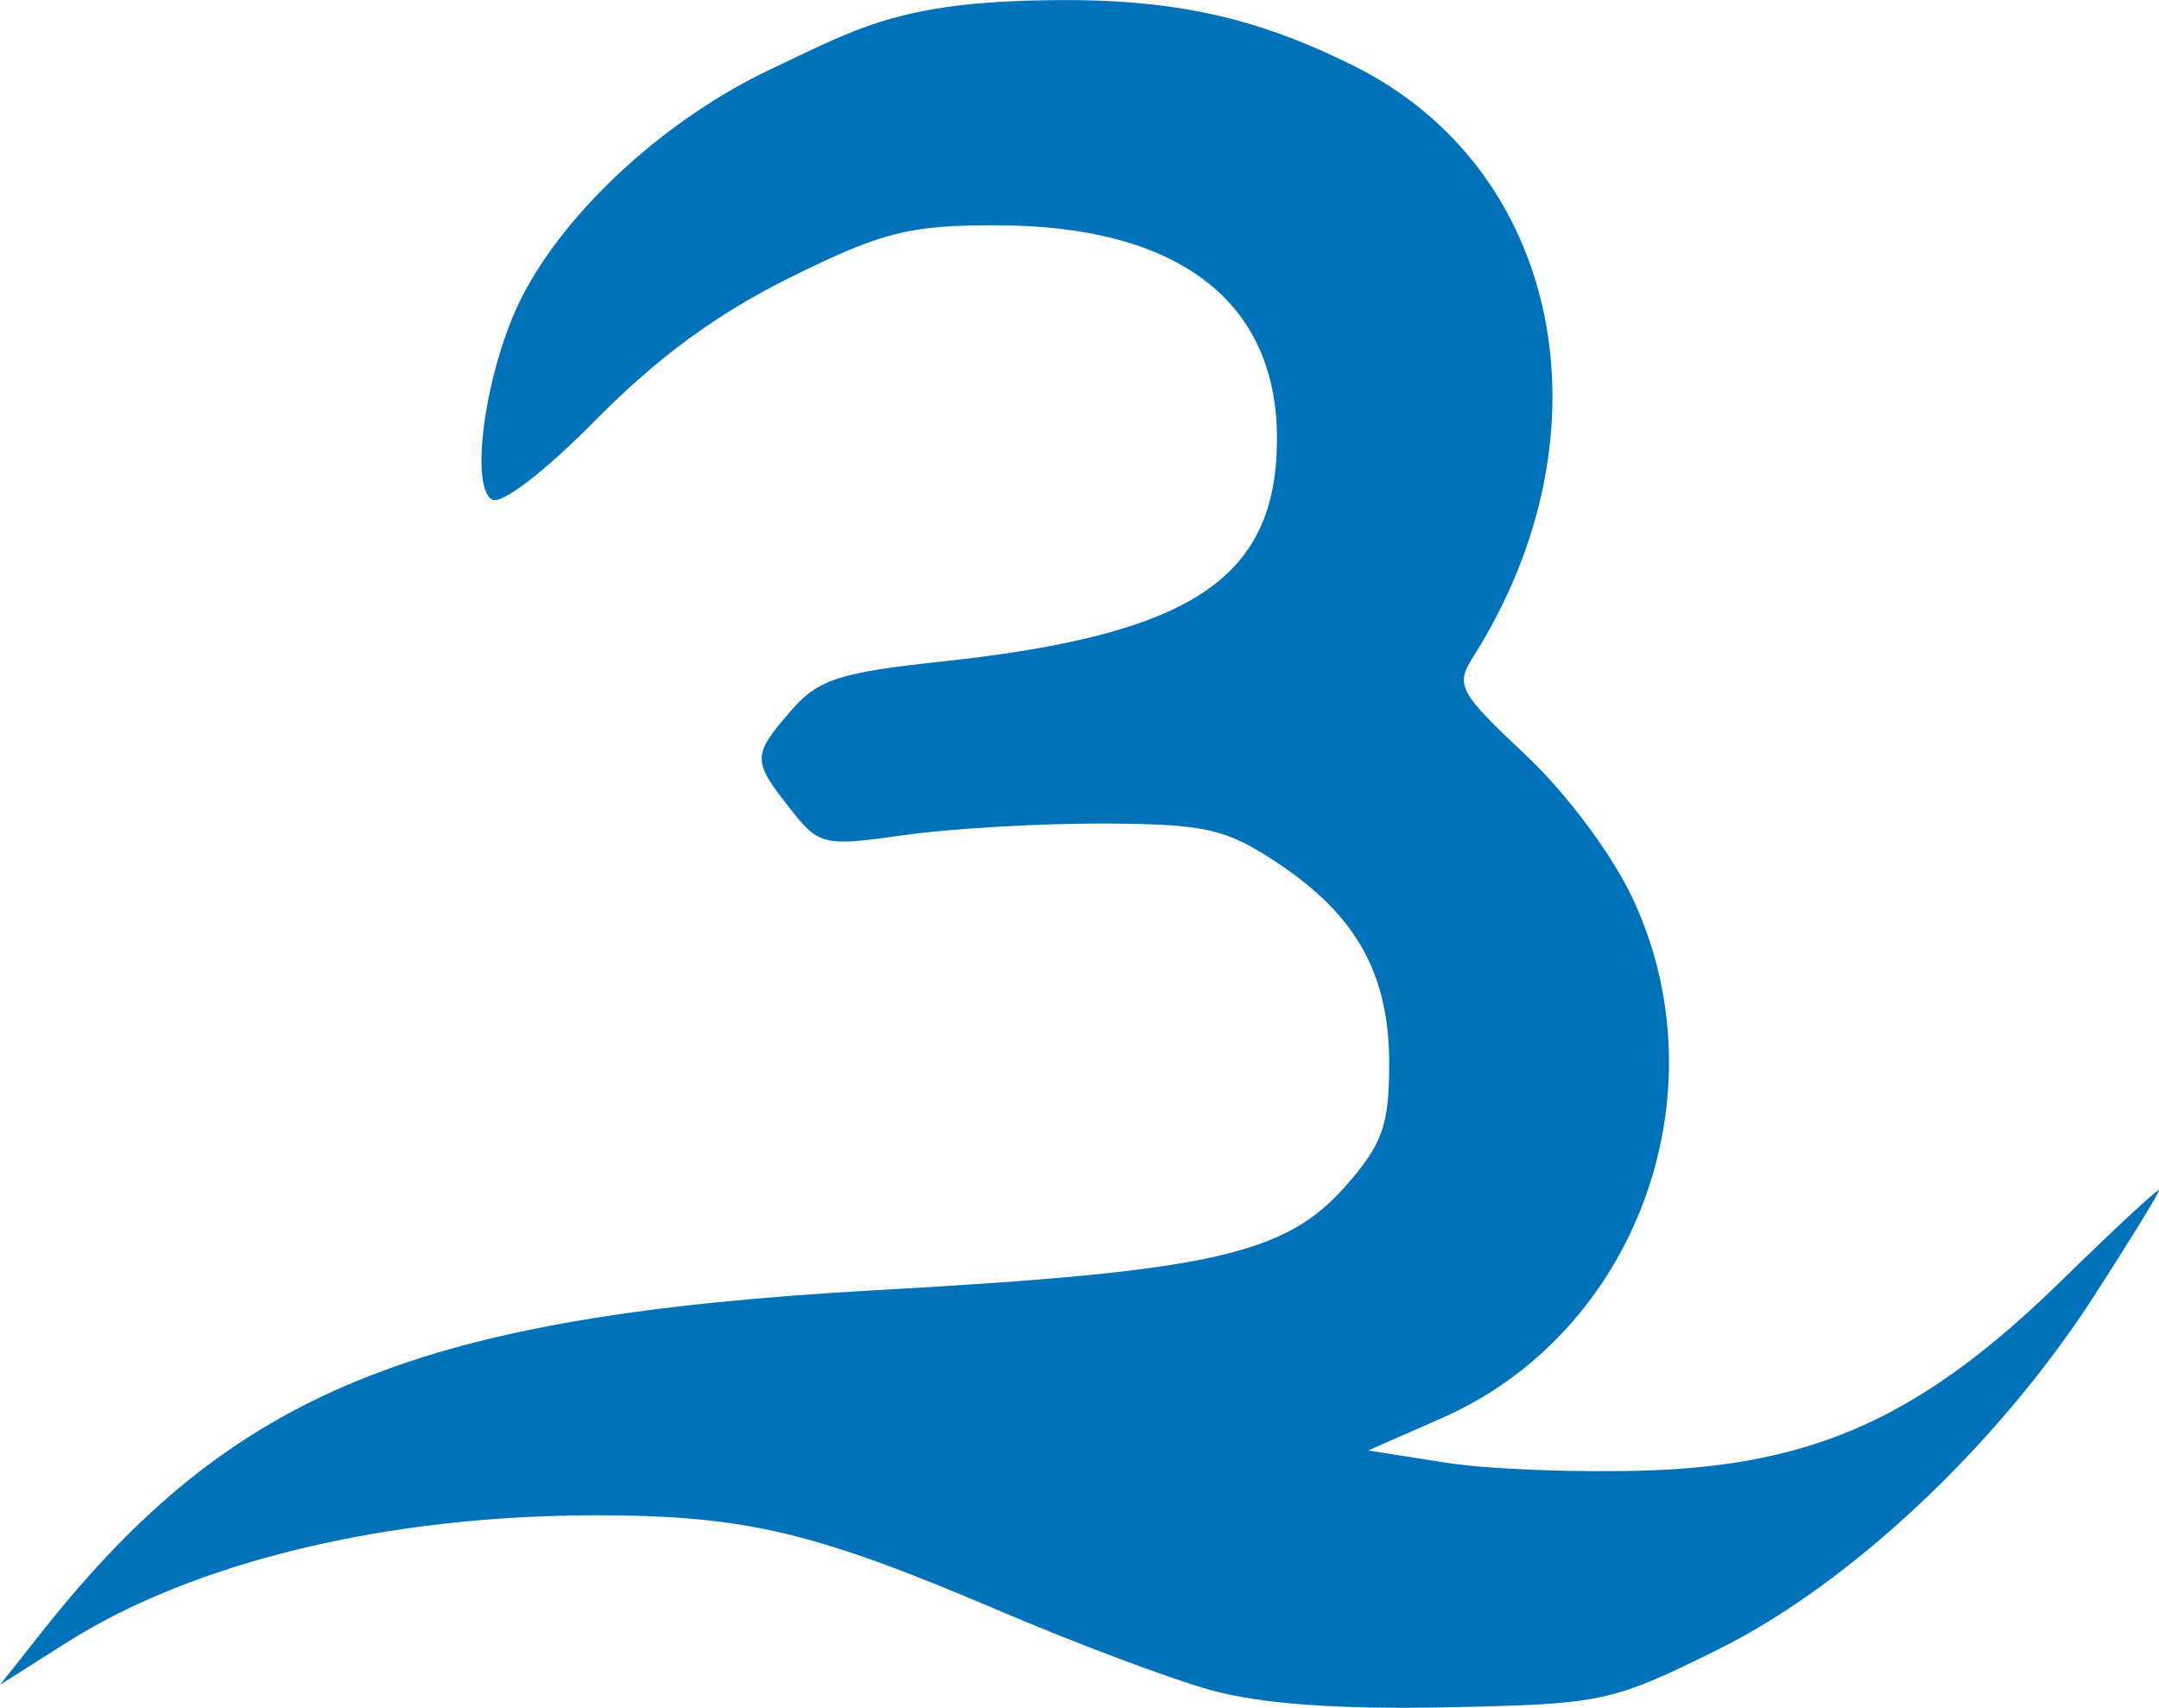
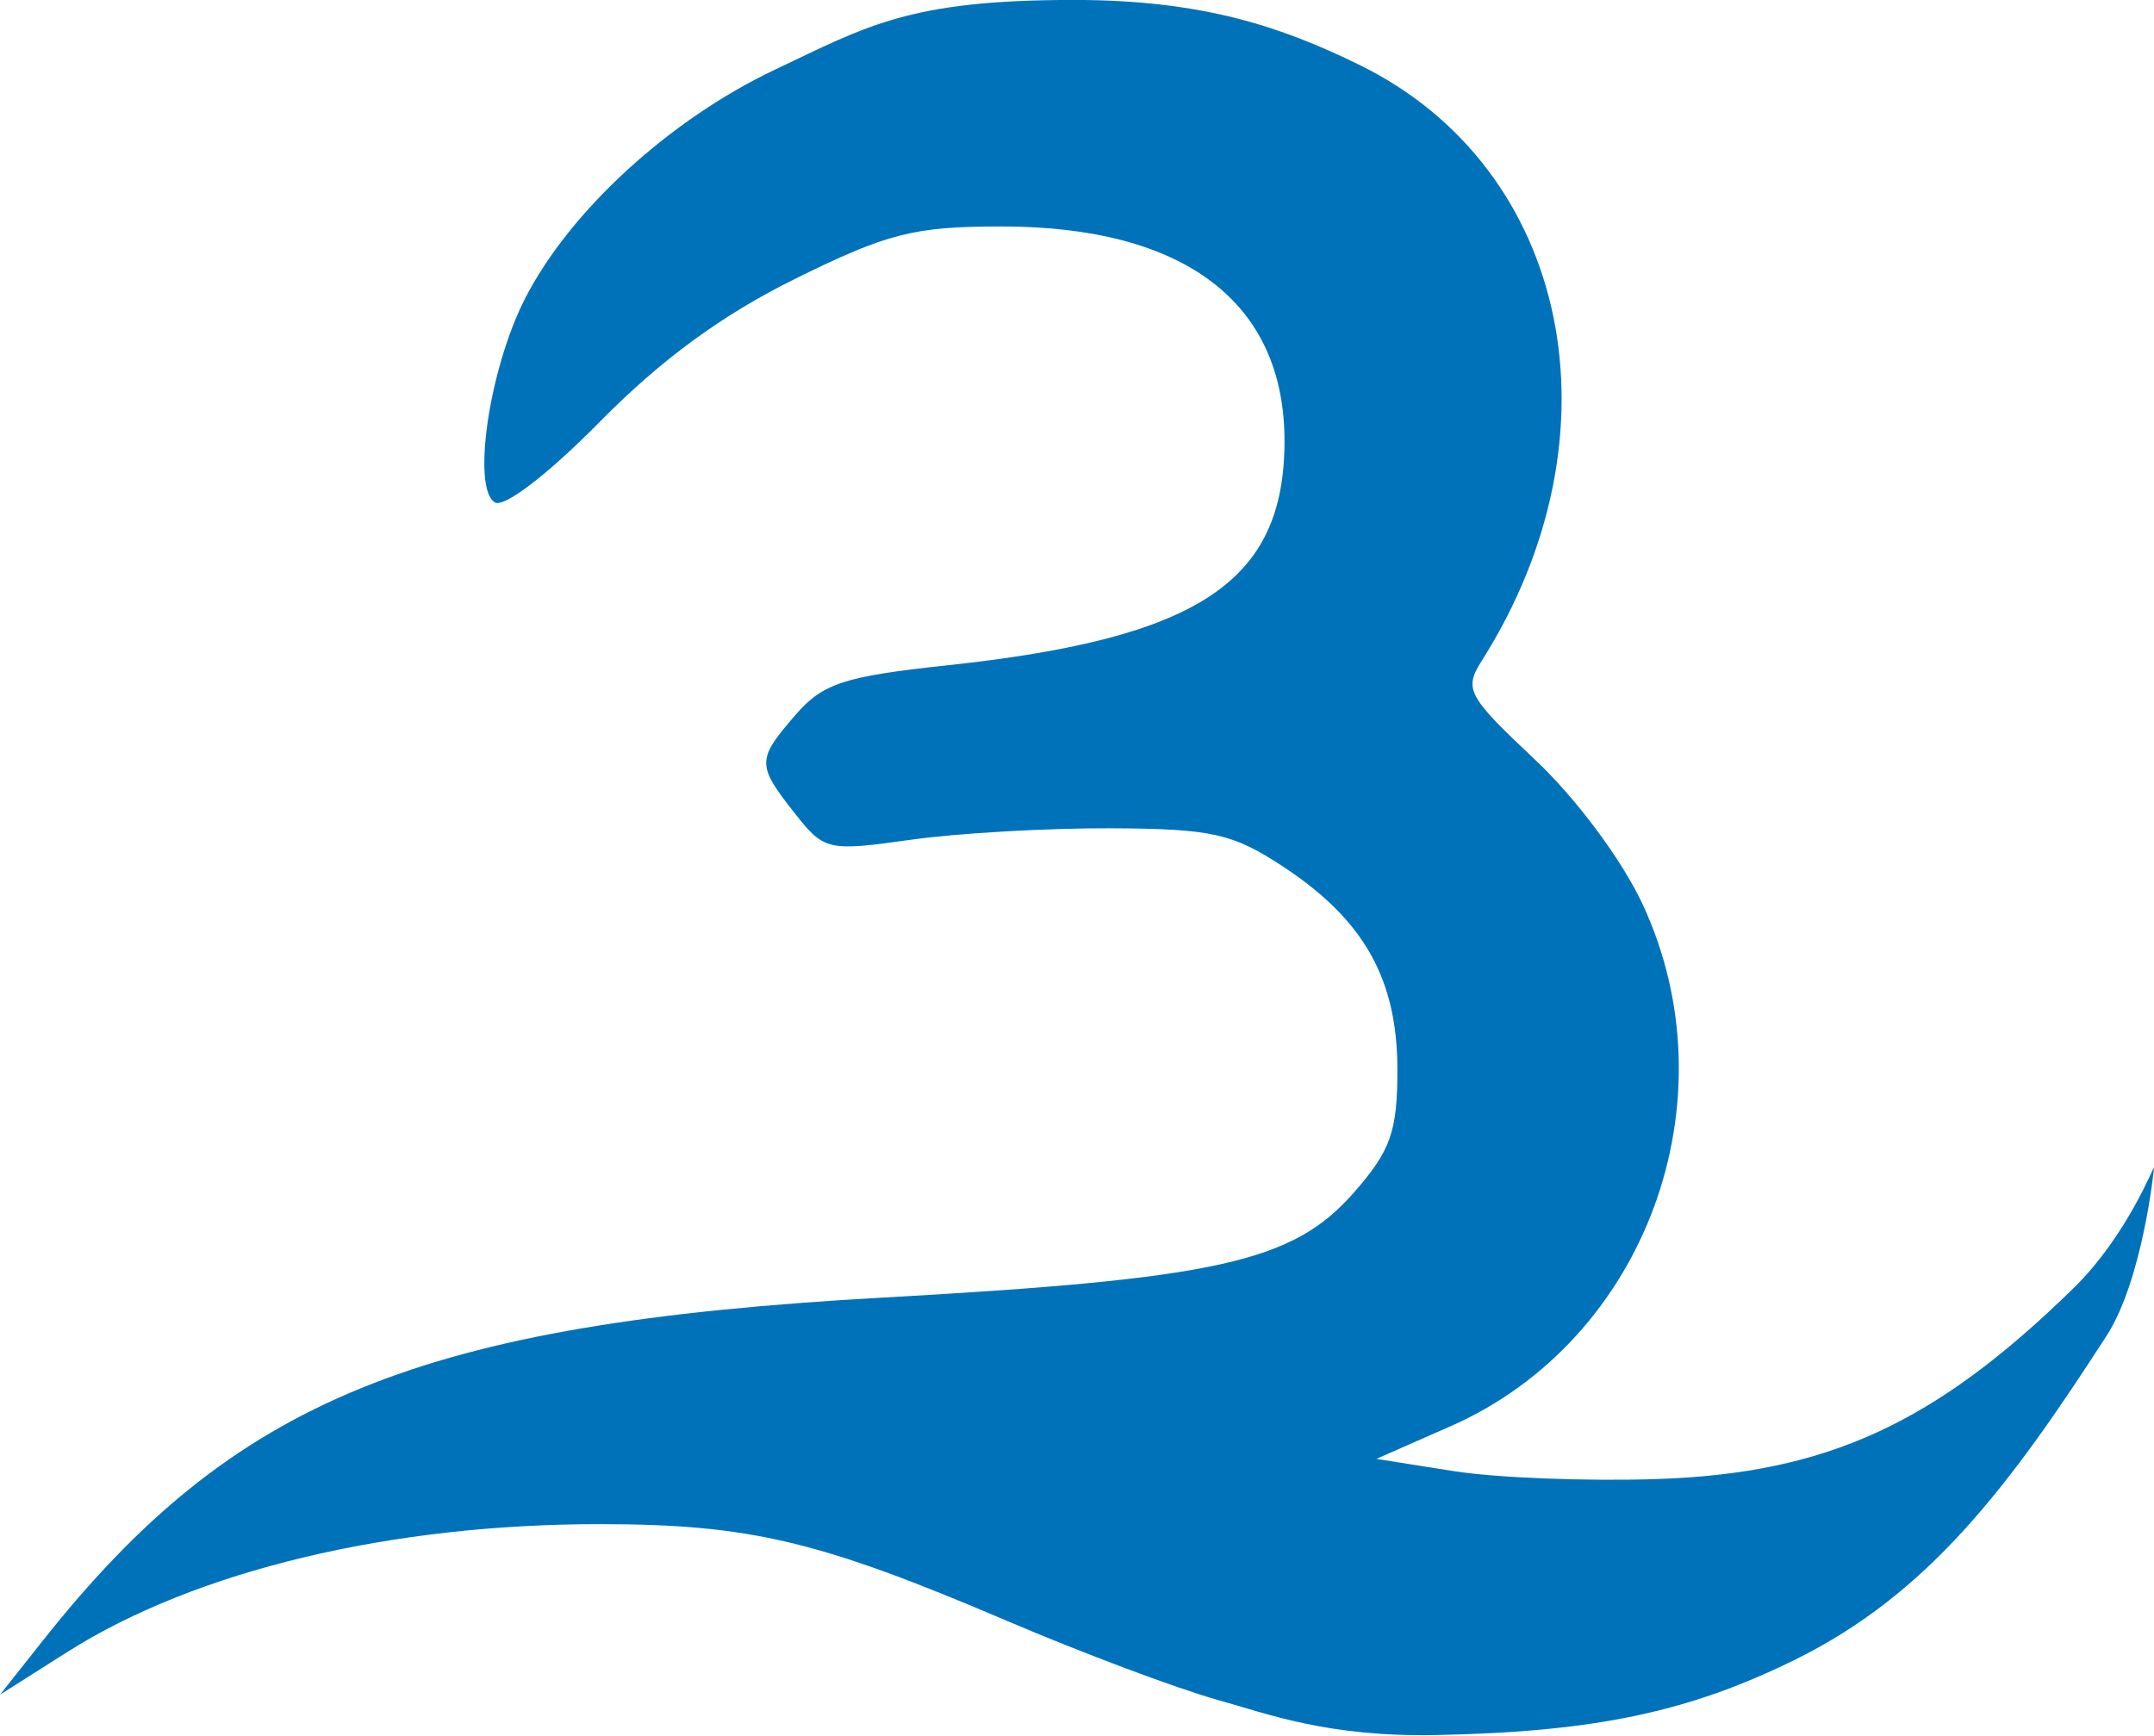
- <svg xmlns="http://www.w3.org/2000/svg" id="svg4213" height="34.441mm" viewBox="0 0 154.268 122.036" width="43.538mm" version="1.1">
-   <g id="layer1" style="fill:#0072ba" transform="translate(-296.73 -525.09)">
-     <path id="path4234" style="fill:#0072ba" d="m383.24 645.87c-2.891-0.806-9.641-3.339-15-5.628-13.276-5.671-18.225-6.85-28.809-6.864-14.946-0.02-28.803 3.3-37.926 9.085l-4.775 3.028 3.04-3.838c13.579-17.145 26.756-22.53 59.629-24.367 23.83-1.332 29.161-2.518 33.493-7.452 2.627-2.992 3.106-4.342 3.102-8.753-0.005-6.402-2.357-10.602-8.046-14.367-3.631-2.403-5.11-2.736-12.289-2.771-4.489-0.022-10.897 0.346-14.241 0.816-5.897 0.83-6.144 0.773-8.25-1.904-2.697-3.429-2.693-3.775 0.079-6.977 1.933-2.232 3.449-2.727 10.75-3.51 17.88-1.916 23.936-5.919 23.978-15.849 0.041-9.91-7.068-15.331-20.105-15.331-6.216 0-8.098 0.478-14.664 3.723-5.188 2.564-9.504 5.723-13.866 10.15-3.67 3.725-6.808 6.134-7.461 5.73-1.65-1.02-0.401-9.488 2.132-14.454 3.185-6.244 10.275-12.741 17.786-16.299 6.569-3.112 9.512-4.942 21.201-4.942 9.13 0 14.73 1.881 20.323 4.627 14.96 7.346 18.835 26.264 8.668 42.316-1.282 2.024-1.022 2.509 3.752 7 2.963 2.787 6.208 7.148 7.684 10.325 6.475 13.942 0.215 30.948-13.638 37.05l-5.288 2.329 5.5 0.869c3.025 0.478 9.55 0.73 14.5 0.56 12.025-0.412 19.68-3.927 29.517-13.551 3.841-3.758 6.984-6.67 6.984-6.47 0 0.2-2.083 3.592-4.629 7.538-6.9 10.694-17.466 20.624-26.916 25.296-7.602 3.758-8.212 3.887-19.402 4.114-7.756 0.158-13.28-0.247-16.81-1.231z" />
+ <svg xmlns="http://www.w3.org/2000/svg" id="svg4213" height="34.79mm" viewBox="0 0 153.008 123.274" width="43.183mm" version="1.1">
+   <g id="layer1" style="fill:#0072ba" transform="translate(-296.73 -525.1)">
+     <path id="path4234" style="fill:#0072ba" d="m383.24 645.87c-2.891-0.806-9.641-3.339-15-5.628-13.276-5.671-18.225-6.85-28.809-6.864-14.946-0.02-28.803 3.3-37.926 9.085l-4.775 3.028 3.04-3.838c13.579-17.145 26.756-22.53 59.629-24.367 23.83-1.332 29.161-2.518 33.493-7.452 2.627-2.992 3.106-4.342 3.102-8.753-0.005-6.402-2.357-10.602-8.046-14.367-3.631-2.403-5.11-2.736-12.289-2.771-4.489-0.022-10.897 0.346-14.241 0.816-5.897 0.83-6.144 0.773-8.25-1.904-2.697-3.429-2.693-3.775 0.079-6.977 1.933-2.232 3.449-2.727 10.75-3.51 17.88-1.916 23.936-5.919 23.978-15.849 0.041-9.91-7.068-15.331-20.105-15.331-6.216 0-8.098 0.478-14.664 3.723-5.188 2.564-9.504 5.723-13.866 10.15-3.67 3.725-6.808 6.134-7.461 5.73-1.65-1.02-0.401-9.488 2.132-14.454 3.185-6.244 10.275-12.741 17.786-16.299 6.569-3.112 9.512-4.942 21.201-4.942 9.13 0 14.73 1.881 20.323 4.627 14.96 7.346 18.835 26.264 8.668 42.316-1.282 2.024-1.022 2.509 3.752 7 2.963 2.787 6.208 7.148 7.684 10.325 6.475 13.942 0.215 30.948-13.638 37.05l-5.288 2.329 5.5 0.869c3.025 0.478 9.55 0.73 14.5 0.56 12.025-0.412 19.68-3.927 29.517-13.551 3.841-3.758 5.723-8.77 5.723-8.57 0 0.2-0.823 8.003-3.369 11.949-6.9 10.694-12.635 18.314-22.085 22.986-7.602 3.758-14.303 5.147-25.493 5.375-7.756 0.158-12.02-1.507-15.55-2.492z" />
  </g>
</svg>
